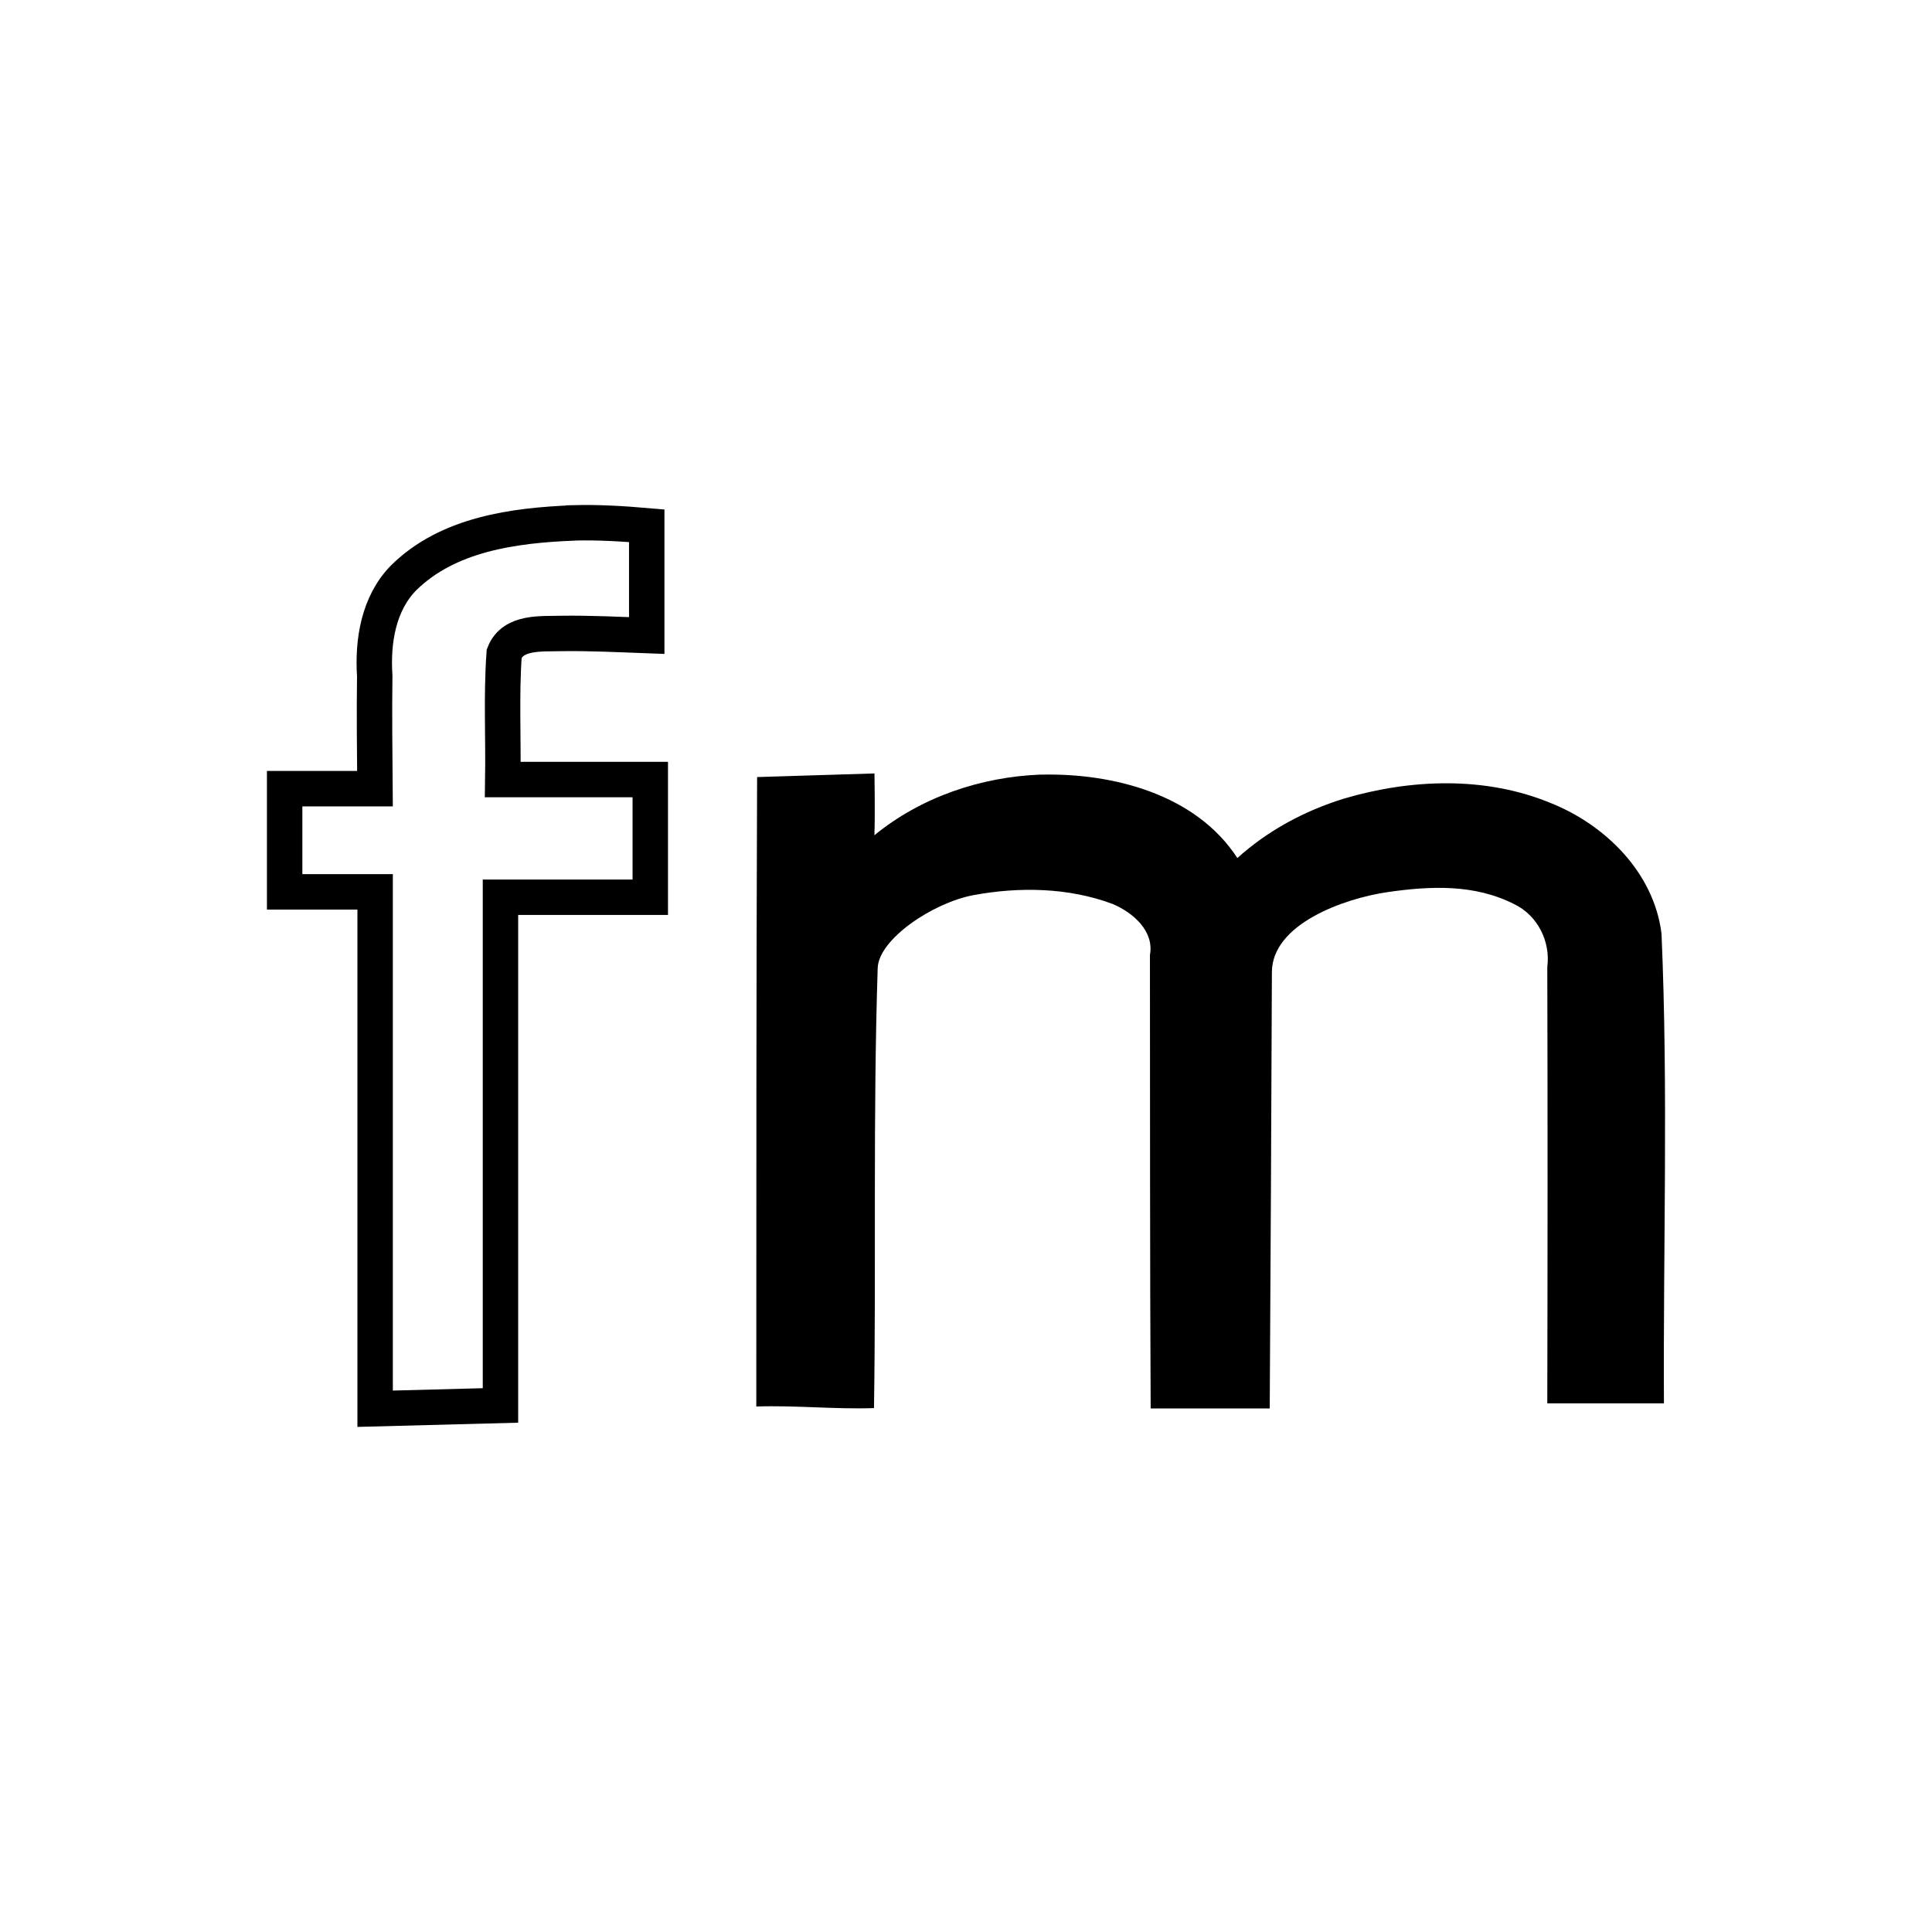
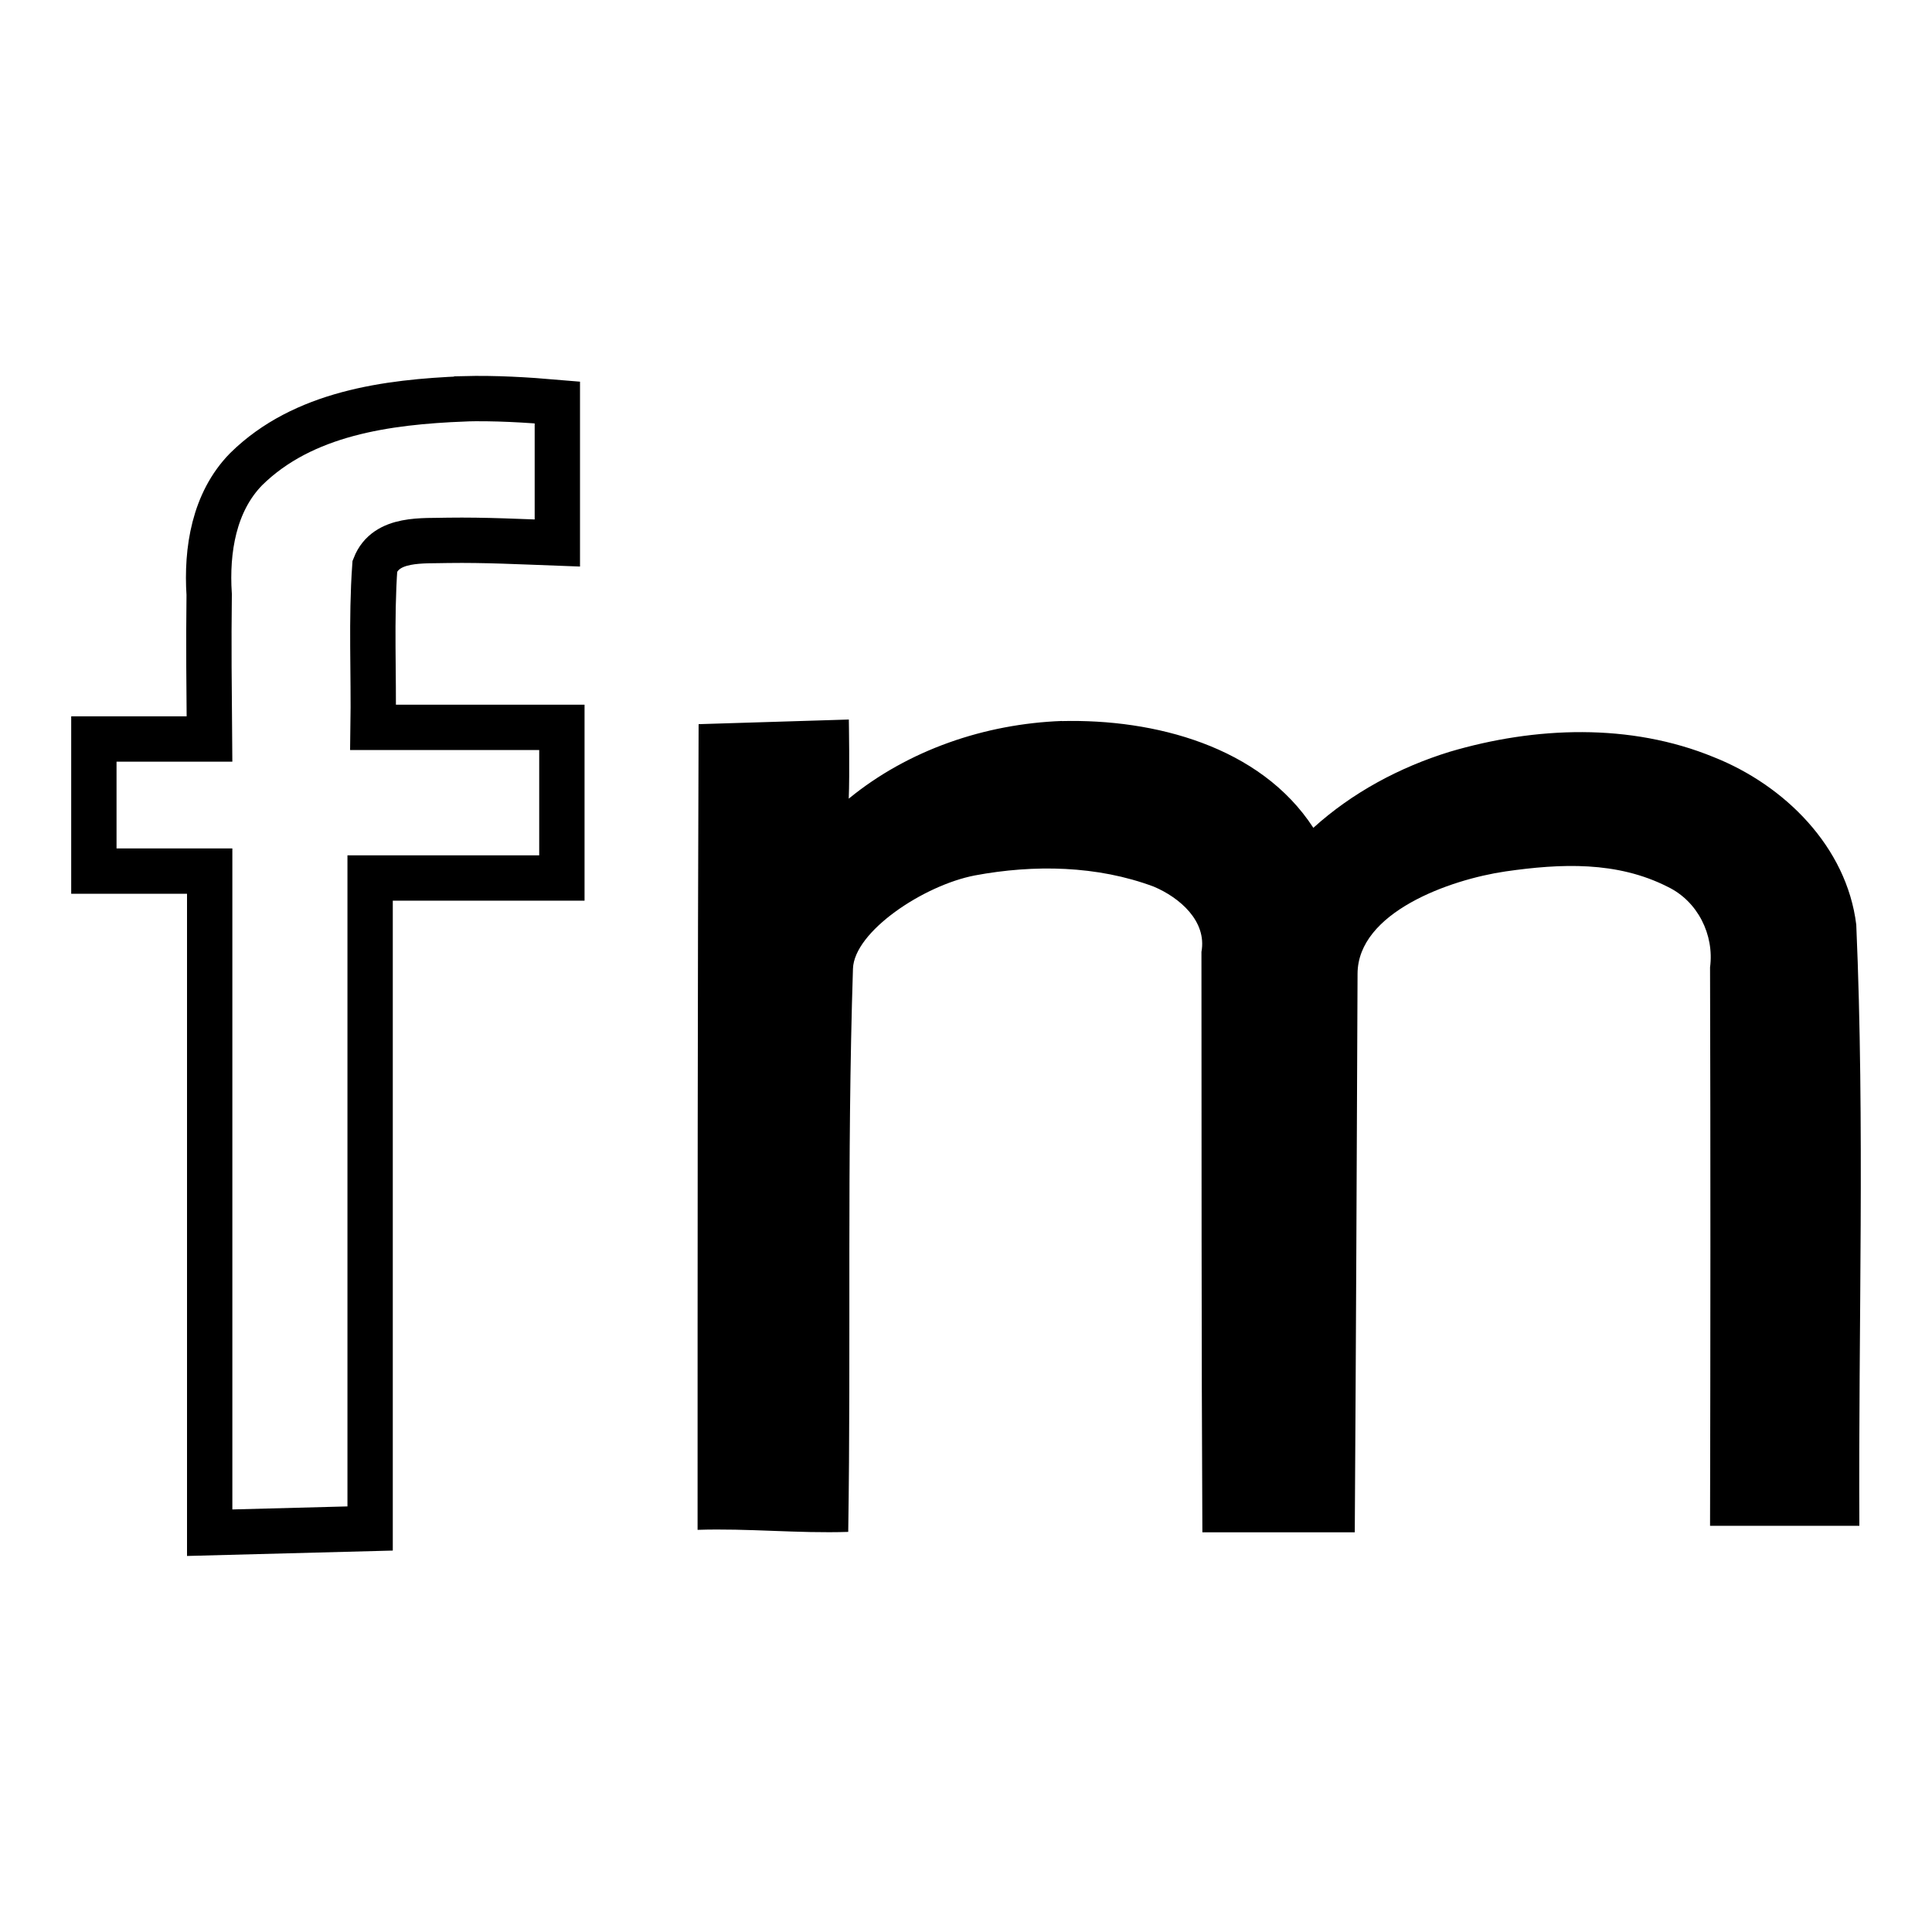
<svg xmlns="http://www.w3.org/2000/svg" viewBox="0 0 24 24">
-   <path fill="none" stroke="#000" stroke-width="0.44" d="m 7.125,6.496 c -0.741,0.03 -1.558,0.137 -2.111,0.682 c -0.313,0.319 -0.387,0.787 -0.359,1.217 c -0.006,0.467 -0.001,0.935 0.003,1.402 c -0.374,0 -0.748,0 -1.122,0 c 0,0.427 0,0.855 0,1.282 c 0.375,0 0.75,0 1.124,0 c 0,2.14 0,4.28 0,6.421 c 0.519,-0.013 1.038,-0.027 1.557,-0.041 c 0,-2.104 0,-4.209 0,-6.313 c 0.62,0 1.241,0 1.861,0 c 0,-0.487 0,-0.974 0,-1.462 c -0.611,0 -1.221,0 -1.832,0 c 0.008,-0.521 -0.02,-1.045 0.017,-1.565 c 0.11,-0.281 0.467,-0.242 0.713,-0.25 c 0.353,-0.005 0.705,0.013 1.058,0.026 c 0,-0.455 0,-0.909 0,-1.364 c -0.302,-0.026 -0.605,-0.044 -0.908,-0.036 z" />
-   <path fill="#000" d="m 12.931,9.622 c -0.745,0.028 -1.489,0.279 -2.069,0.754 c 0.01,-0.233 0.001,-0.768 0.001,-0.768 l -1.458,0.045 c -0.01,2.605 -0.01,5.212 -0.01,7.819 c 0.493,-0.016 0.969,0.036 1.462,0.02 c 0.028,-1.799 -0.014,-3.609 0.046,-5.466 c 0.012,-0.36 0.684,-0.809 1.183,-0.905 c 0.573,-0.107 1.187,-0.097 1.737,0.109 c 0.248,0.105 0.517,0.333 0.462,0.633 c 0.002,1.878 -0.001,3.755 0.009,5.633 l 1.479,0 c 0.012,-1.87 0.019,-3.536 0.027,-5.421 c 0.002,-0.594 0.89,-0.913 1.437,-0.993 c 0.536,-0.077 1.08,-0.101 1.574,0.15 c 0.29,0.14 0.452,0.464 0.41,0.781 c 0.005,1.807 0.004,3.613 -0,5.42 l 1.449,0 c -0.01,-1.944 0.054,-3.891 -0.03,-5.834 c -0.093,-0.757 -0.697,-1.354 -1.383,-1.626 c -0.81,-0.333 -1.735,-0.297 -2.563,-0.052 c -0.486,0.15 -0.945,0.396 -1.323,0.738 c -0.515,-0.793 -1.546,-1.058 -2.44,-1.036 z" />
+   <g transform="translate(12,12) scale(1.28) translate(-12,-12)">
+     <path fill="none" stroke="#000" stroke-width="0.44" d="m 7.125,6.496 c -0.741,0.03 -1.558,0.137 -2.111,0.682 c -0.313,0.319 -0.387,0.787 -0.359,1.217 c -0.006,0.467 -0.001,0.935 0.003,1.402 c -0.374,0 -0.748,0 -1.122,0 c 0,0.427 0,0.855 0,1.282 c 0.375,0 0.75,0 1.124,0 c 0,2.14 0,4.28 0,6.421 c 0.519,-0.013 1.038,-0.027 1.557,-0.041 c 0,-2.104 0,-4.209 0,-6.313 c 0.62,0 1.241,0 1.861,0 c 0,-0.487 0,-0.974 0,-1.462 c -0.611,0 -1.221,0 -1.832,0 c 0.008,-0.521 -0.02,-1.045 0.017,-1.565 c 0.11,-0.281 0.467,-0.242 0.713,-0.25 c 0.353,-0.005 0.705,0.013 1.058,0.026 c 0,-0.455 0,-0.909 0,-1.364 c -0.302,-0.026 -0.605,-0.044 -0.908,-0.036 z" />
+     <path fill="#000" d="m 12.931,9.622 c -0.745,0.028 -1.489,0.279 -2.069,0.754 c 0.01,-0.233 0.001,-0.768 0.001,-0.768 l -1.458,0.045 c -0.01,2.605 -0.01,5.212 -0.01,7.819 c 0.493,-0.016 0.969,0.036 1.462,0.02 c 0.028,-1.799 -0.014,-3.609 0.046,-5.466 c 0.012,-0.36 0.684,-0.809 1.183,-0.905 c 0.573,-0.107 1.187,-0.097 1.737,0.109 c 0.248,0.105 0.517,0.333 0.462,0.633 c 0.002,1.878 -0.001,3.755 0.009,5.633 l 1.479,0 c 0.012,-1.87 0.019,-3.536 0.027,-5.421 c 0.002,-0.594 0.89,-0.913 1.437,-0.993 c 0.536,-0.077 1.08,-0.101 1.574,0.15 c 0.29,0.14 0.452,0.464 0.41,0.781 c 0.005,1.807 0.004,3.613 -0,5.42 l 1.449,0 c -0.01,-1.944 0.054,-3.891 -0.03,-5.834 c -0.093,-0.757 -0.697,-1.354 -1.383,-1.626 c -0.81,-0.333 -1.735,-0.297 -2.563,-0.052 c -0.486,0.15 -0.945,0.396 -1.323,0.738 c -0.515,-0.793 -1.546,-1.058 -2.44,-1.036 z" />
+   </g>
</svg>
